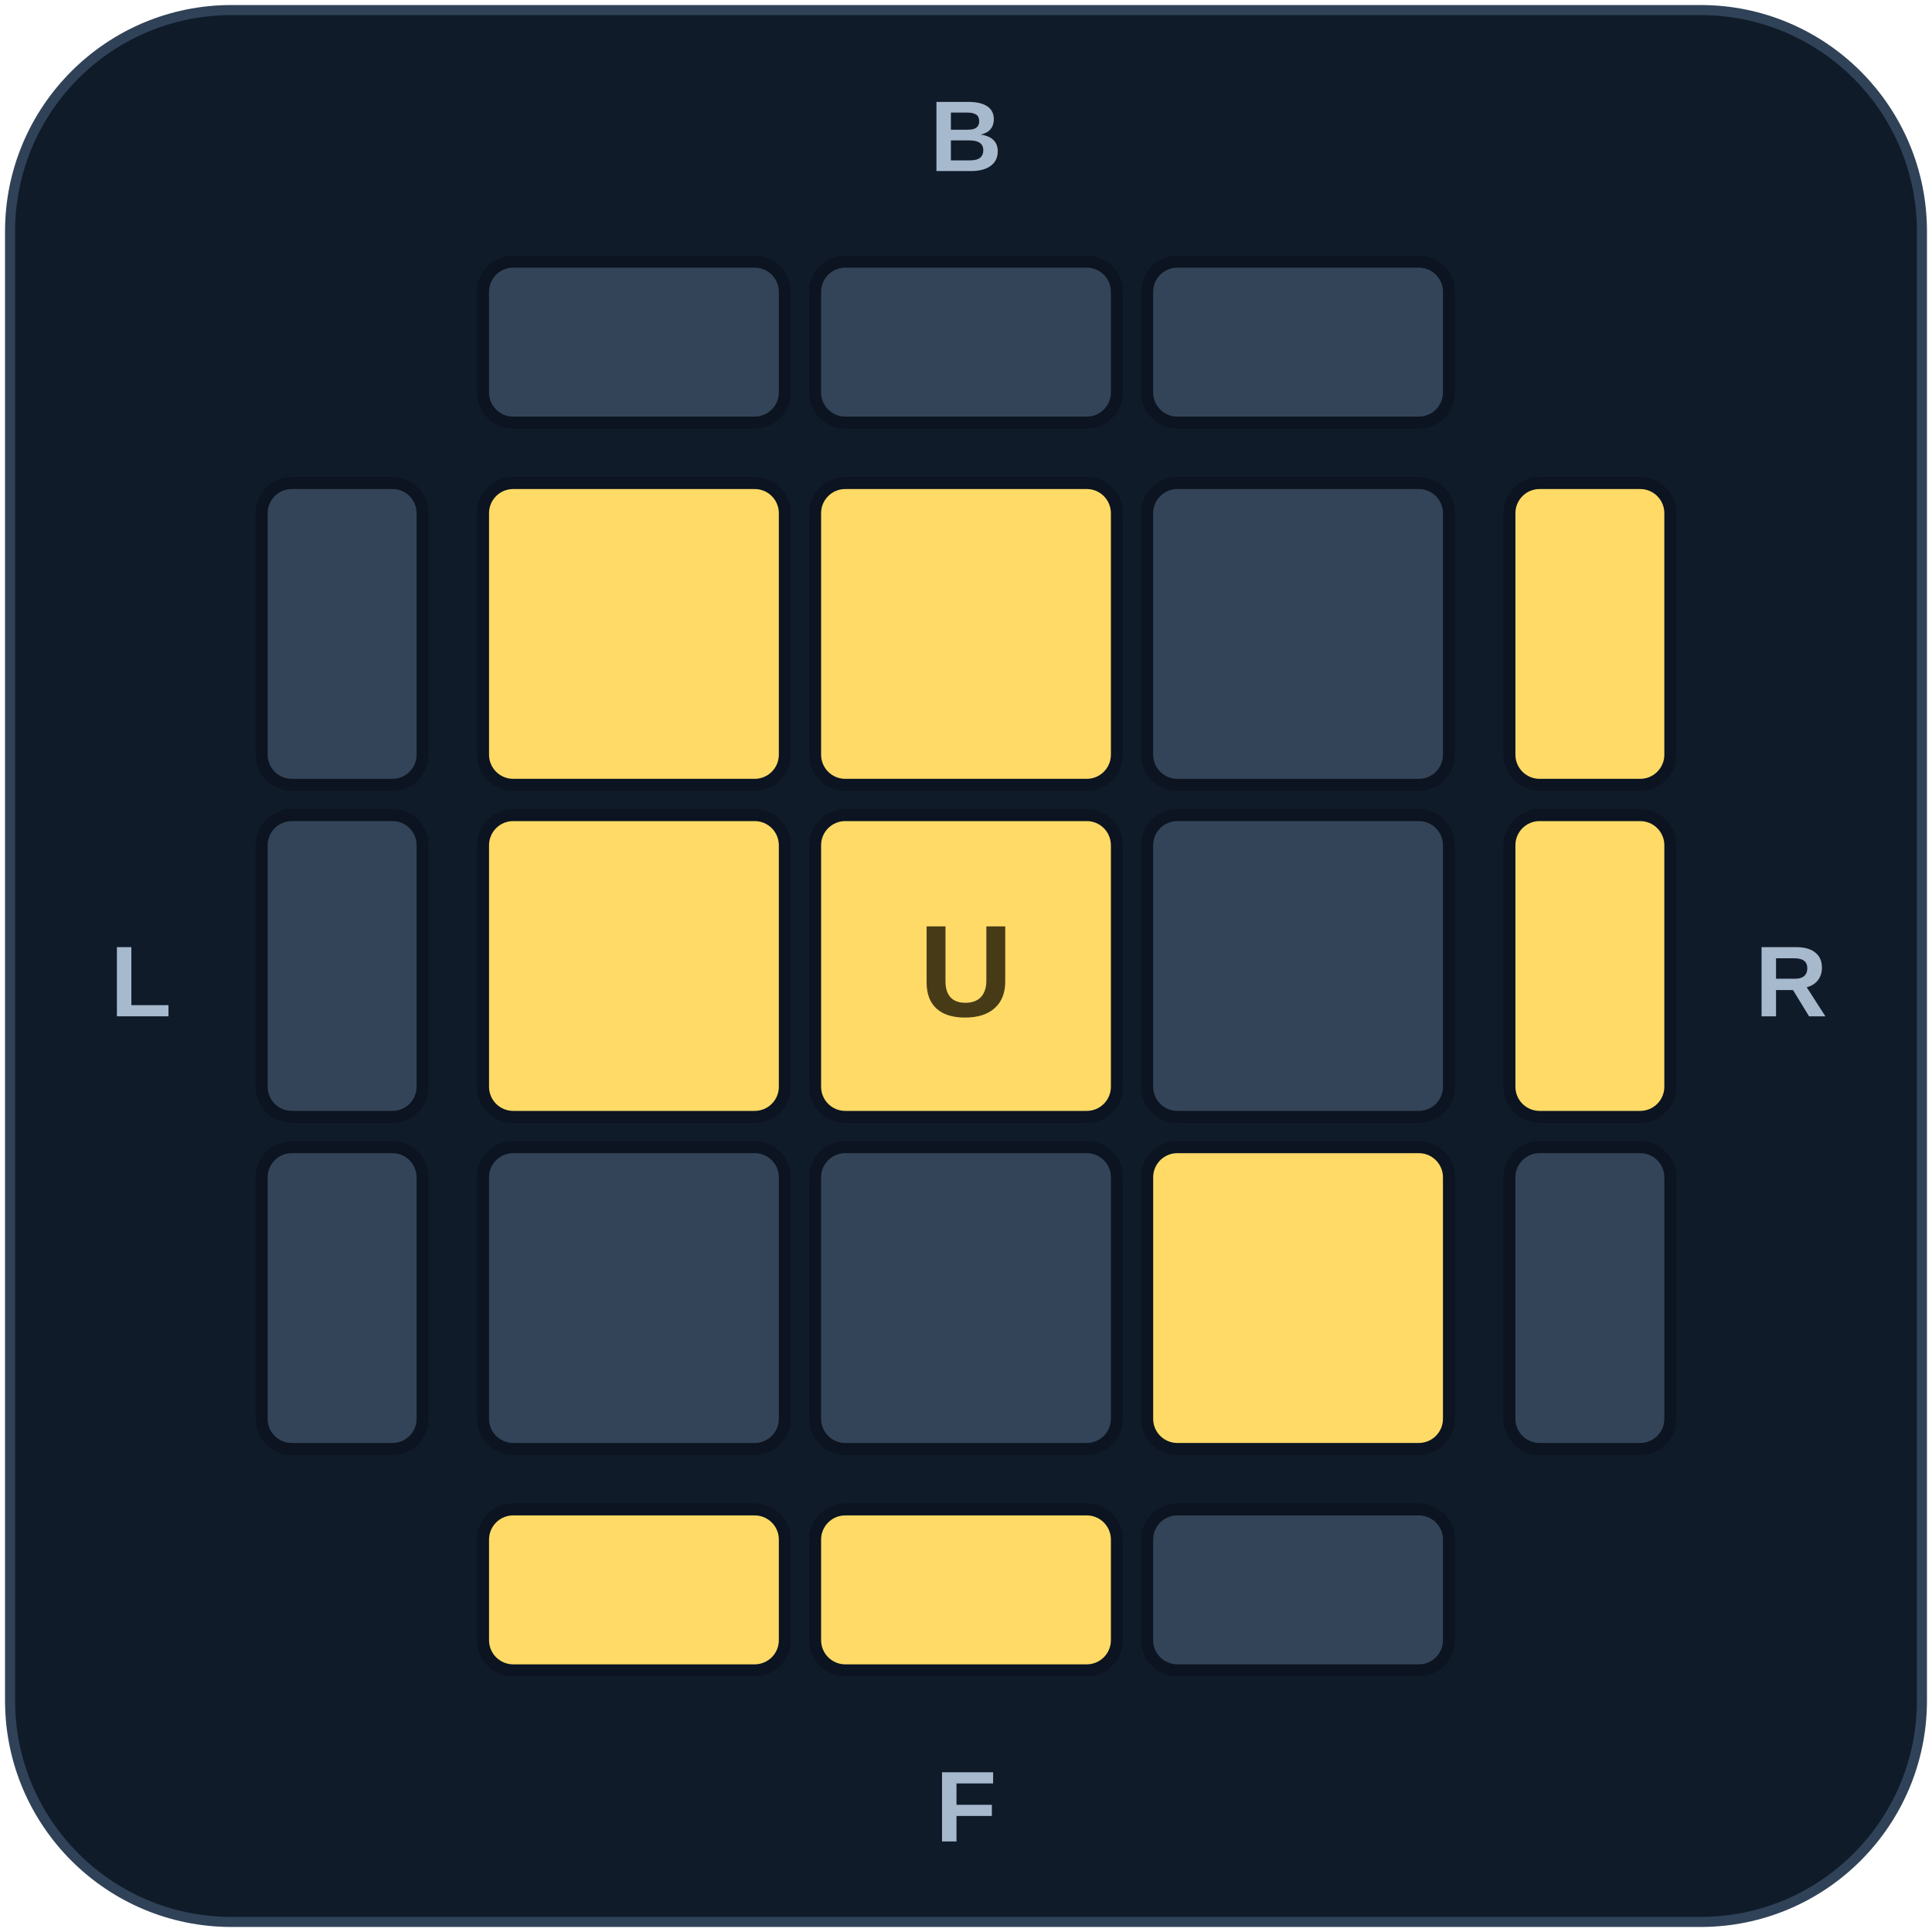
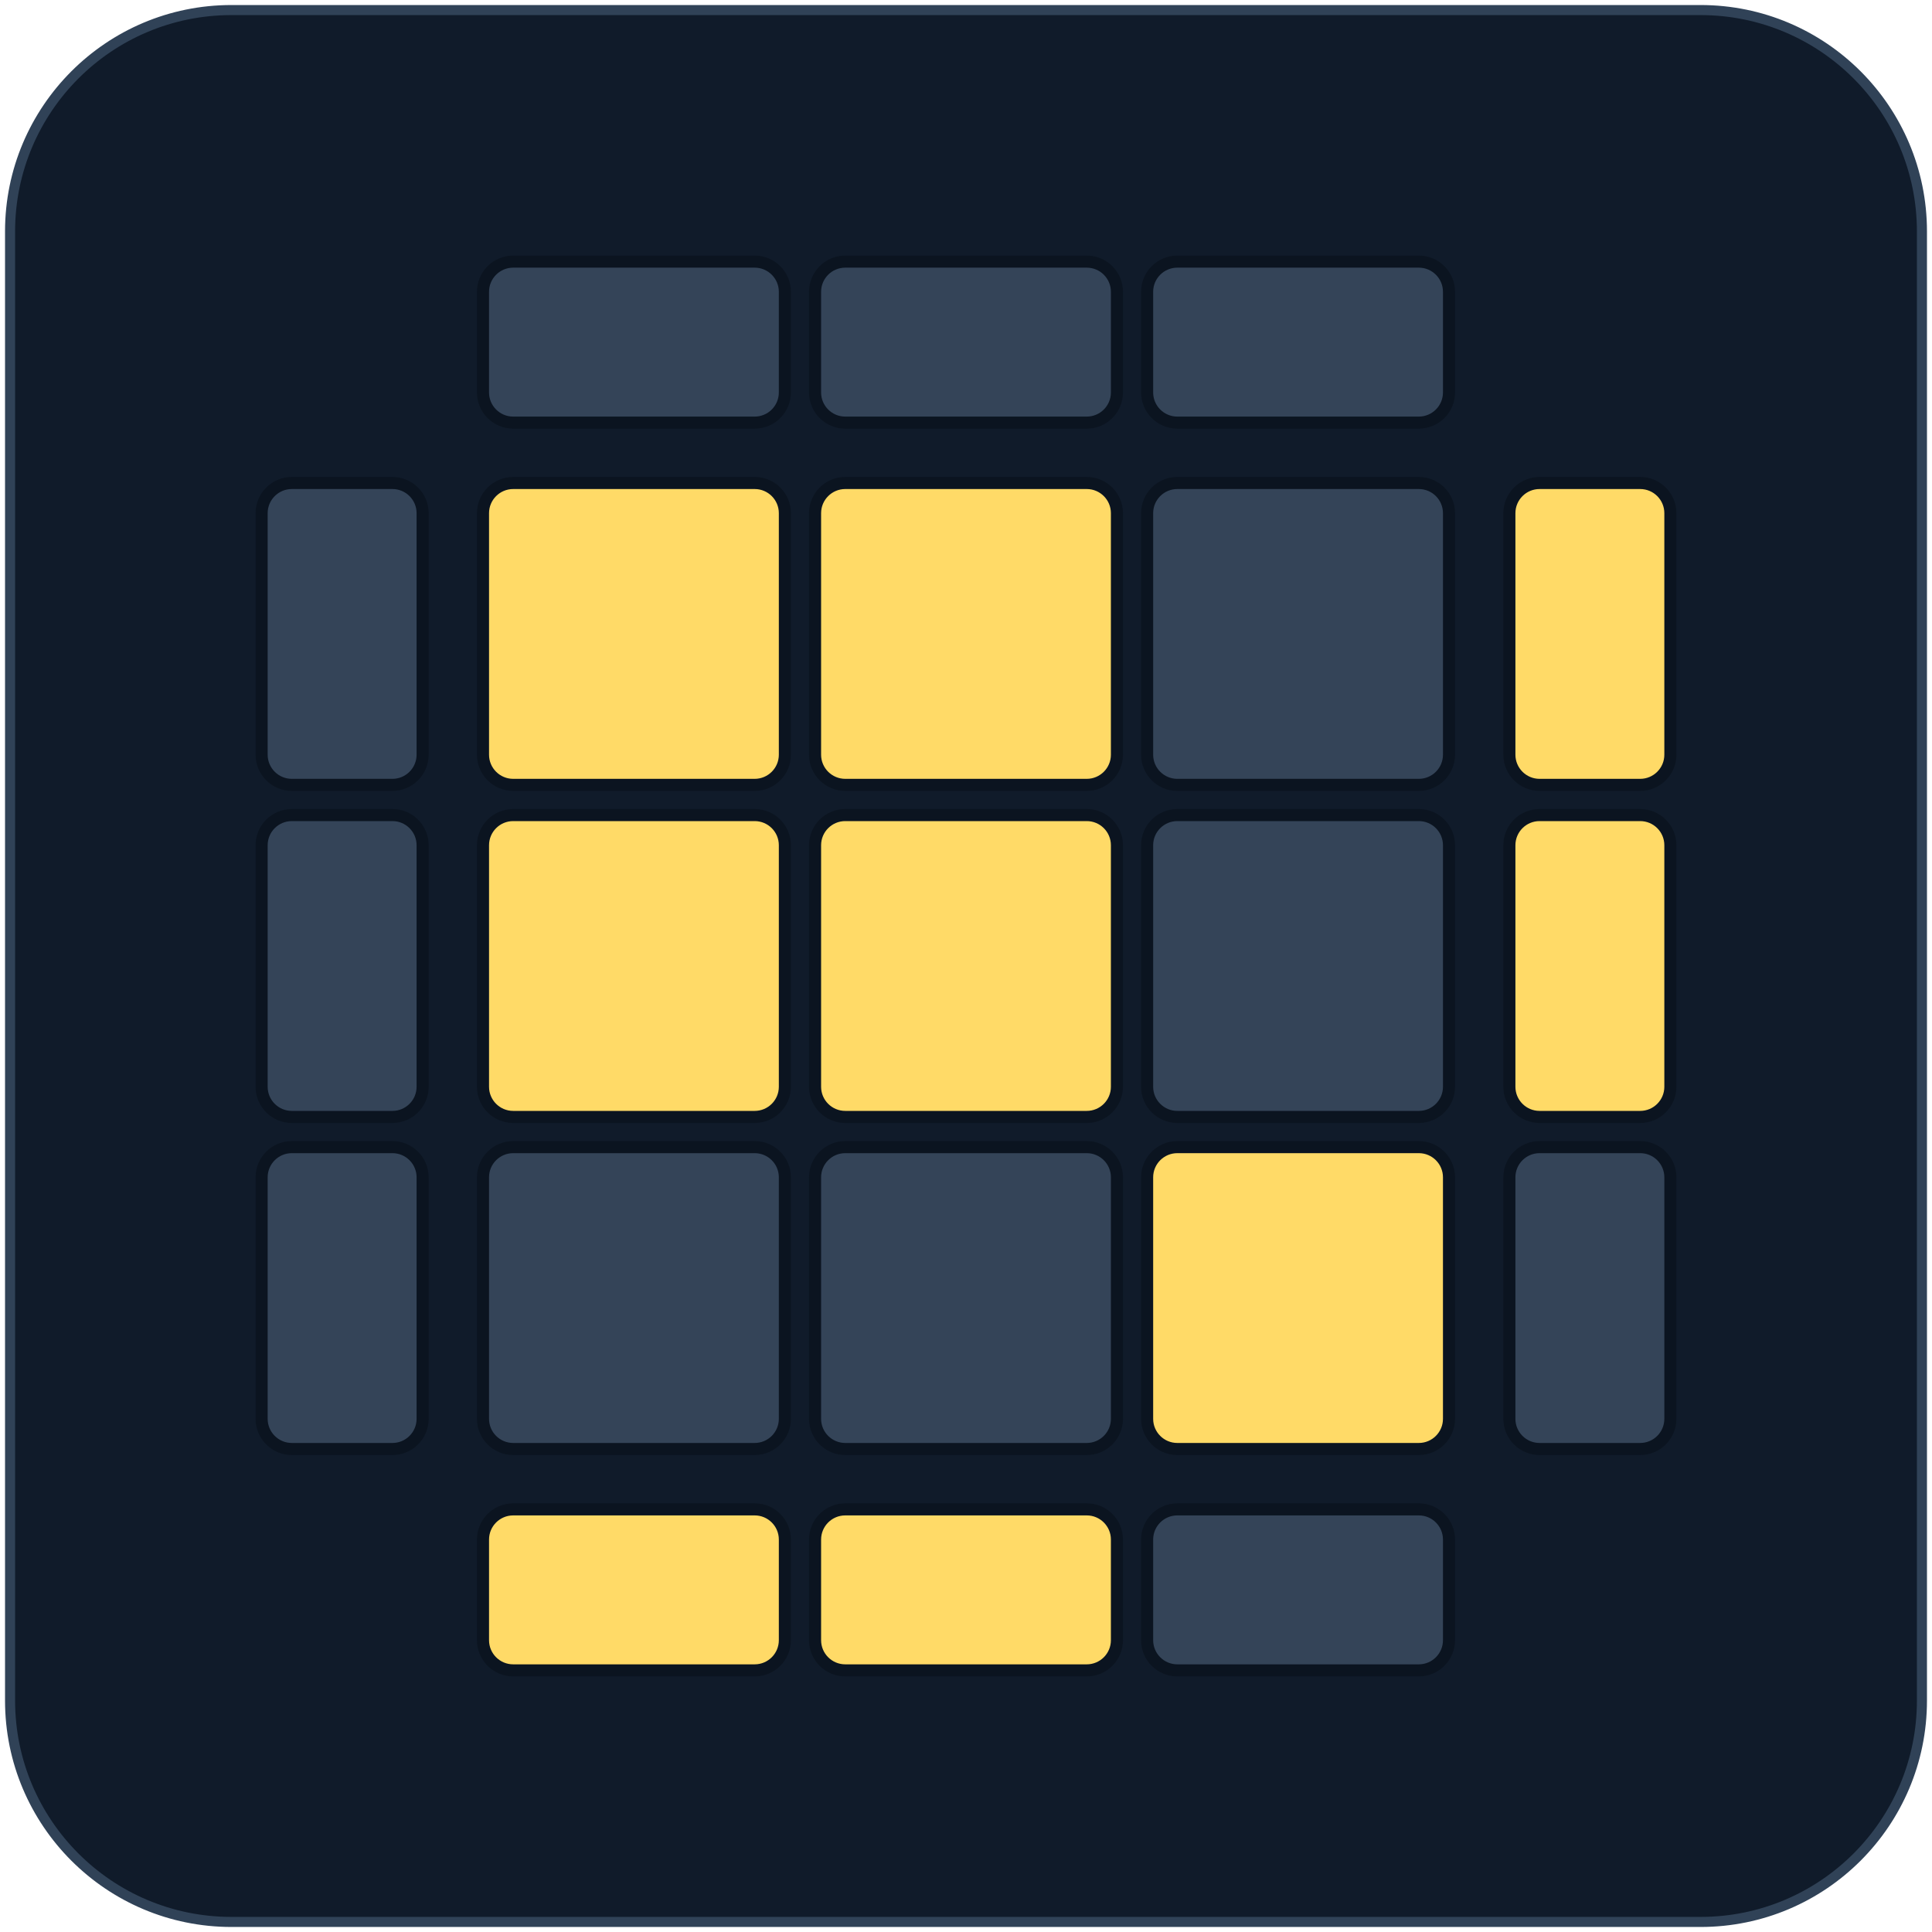
<svg xmlns="http://www.w3.org/2000/svg" id="cubeio-oll-37-v1" width="192" height="192" viewBox="0 0 192 192">
  <rect x="1" y="1" width="190" height="190" rx="22" fill="#101b2a" stroke="#304257" />
  <rect data-facelet="0" x="48" y="48" width="30" height="30" rx="3" fill="#ffda67" stroke="#0b1420" stroke-width="1.2" />
  <rect data-facelet="1" x="81" y="48" width="30" height="30" rx="3" fill="#ffda67" stroke="#0b1420" stroke-width="1.2" />
  <rect data-facelet="2" x="114" y="48" width="30" height="30" rx="3" fill="#344458" stroke="#0b1420" stroke-width="1.2" />
  <rect data-facelet="3" x="48" y="81" width="30" height="30" rx="3" fill="#ffda67" stroke="#0b1420" stroke-width="1.2" />
  <rect data-facelet="4" x="81" y="81" width="30" height="30" rx="3" fill="#ffda67" stroke="#0b1420" stroke-width="1.2" />
  <rect data-facelet="5" x="114" y="81" width="30" height="30" rx="3" fill="#344458" stroke="#0b1420" stroke-width="1.2" />
  <rect data-facelet="6" x="48" y="114" width="30" height="30" rx="3" fill="#344458" stroke="#0b1420" stroke-width="1.2" />
  <rect data-facelet="7" x="81" y="114" width="30" height="30" rx="3" fill="#344458" stroke="#0b1420" stroke-width="1.2" />
  <rect data-facelet="8" x="114" y="114" width="30" height="30" rx="3" fill="#ffda67" stroke="#0b1420" stroke-width="1.2" />
  <rect data-facelet="47" x="48" y="26" width="30" height="16" rx="3" fill="#344458" stroke="#0b1420" stroke-width="1.2" />
  <rect data-facelet="46" x="81" y="26" width="30" height="16" rx="3" fill="#344458" stroke="#0b1420" stroke-width="1.2" />
  <rect data-facelet="45" x="114" y="26" width="30" height="16" rx="3" fill="#344458" stroke="#0b1420" stroke-width="1.2" />
  <rect data-facelet="36" x="26" y="48" width="16" height="30" rx="3" fill="#344458" stroke="#0b1420" stroke-width="1.2" />
  <rect data-facelet="37" x="26" y="81" width="16" height="30" rx="3" fill="#344458" stroke="#0b1420" stroke-width="1.2" />
  <rect data-facelet="38" x="26" y="114" width="16" height="30" rx="3" fill="#344458" stroke="#0b1420" stroke-width="1.2" />
  <rect data-facelet="11" x="150" y="48" width="16" height="30" rx="3" fill="#ffda67" stroke="#0b1420" stroke-width="1.2" />
  <rect data-facelet="10" x="150" y="81" width="16" height="30" rx="3" fill="#ffda67" stroke="#0b1420" stroke-width="1.2" />
  <rect data-facelet="9" x="150" y="114" width="16" height="30" rx="3" fill="#344458" stroke="#0b1420" stroke-width="1.2" />
  <rect data-facelet="18" x="48" y="150" width="30" height="16" rx="3" fill="#ffda67" stroke="#0b1420" stroke-width="1.2" />
  <rect data-facelet="19" x="81" y="150" width="30" height="16" rx="3" fill="#ffda67" stroke="#0b1420" stroke-width="1.2" />
  <rect data-facelet="20" x="114" y="150" width="30" height="16" rx="3" fill="#344458" stroke="#0b1420" stroke-width="1.2" />
-   <text x="96" y="17" text-anchor="middle" font-family="Arial,sans-serif" font-size="10" font-weight="700" fill="#a7b9cd">B</text>
-   <text x="96" y="183" text-anchor="middle" font-family="Arial,sans-serif" font-size="10" font-weight="700" fill="#a7b9cd">F</text>
-   <text x="14" y="101" text-anchor="middle" font-family="Arial,sans-serif" font-size="10" font-weight="700" fill="#a7b9cd">L</text>
-   <text x="178" y="101" text-anchor="middle" font-family="Arial,sans-serif" font-size="10" font-weight="700" fill="#a7b9cd">R</text>
-   <text x="96" y="101" text-anchor="middle" font-family="Arial,sans-serif" font-size="13" font-weight="700" fill="#473b17">U</text>
</svg>
